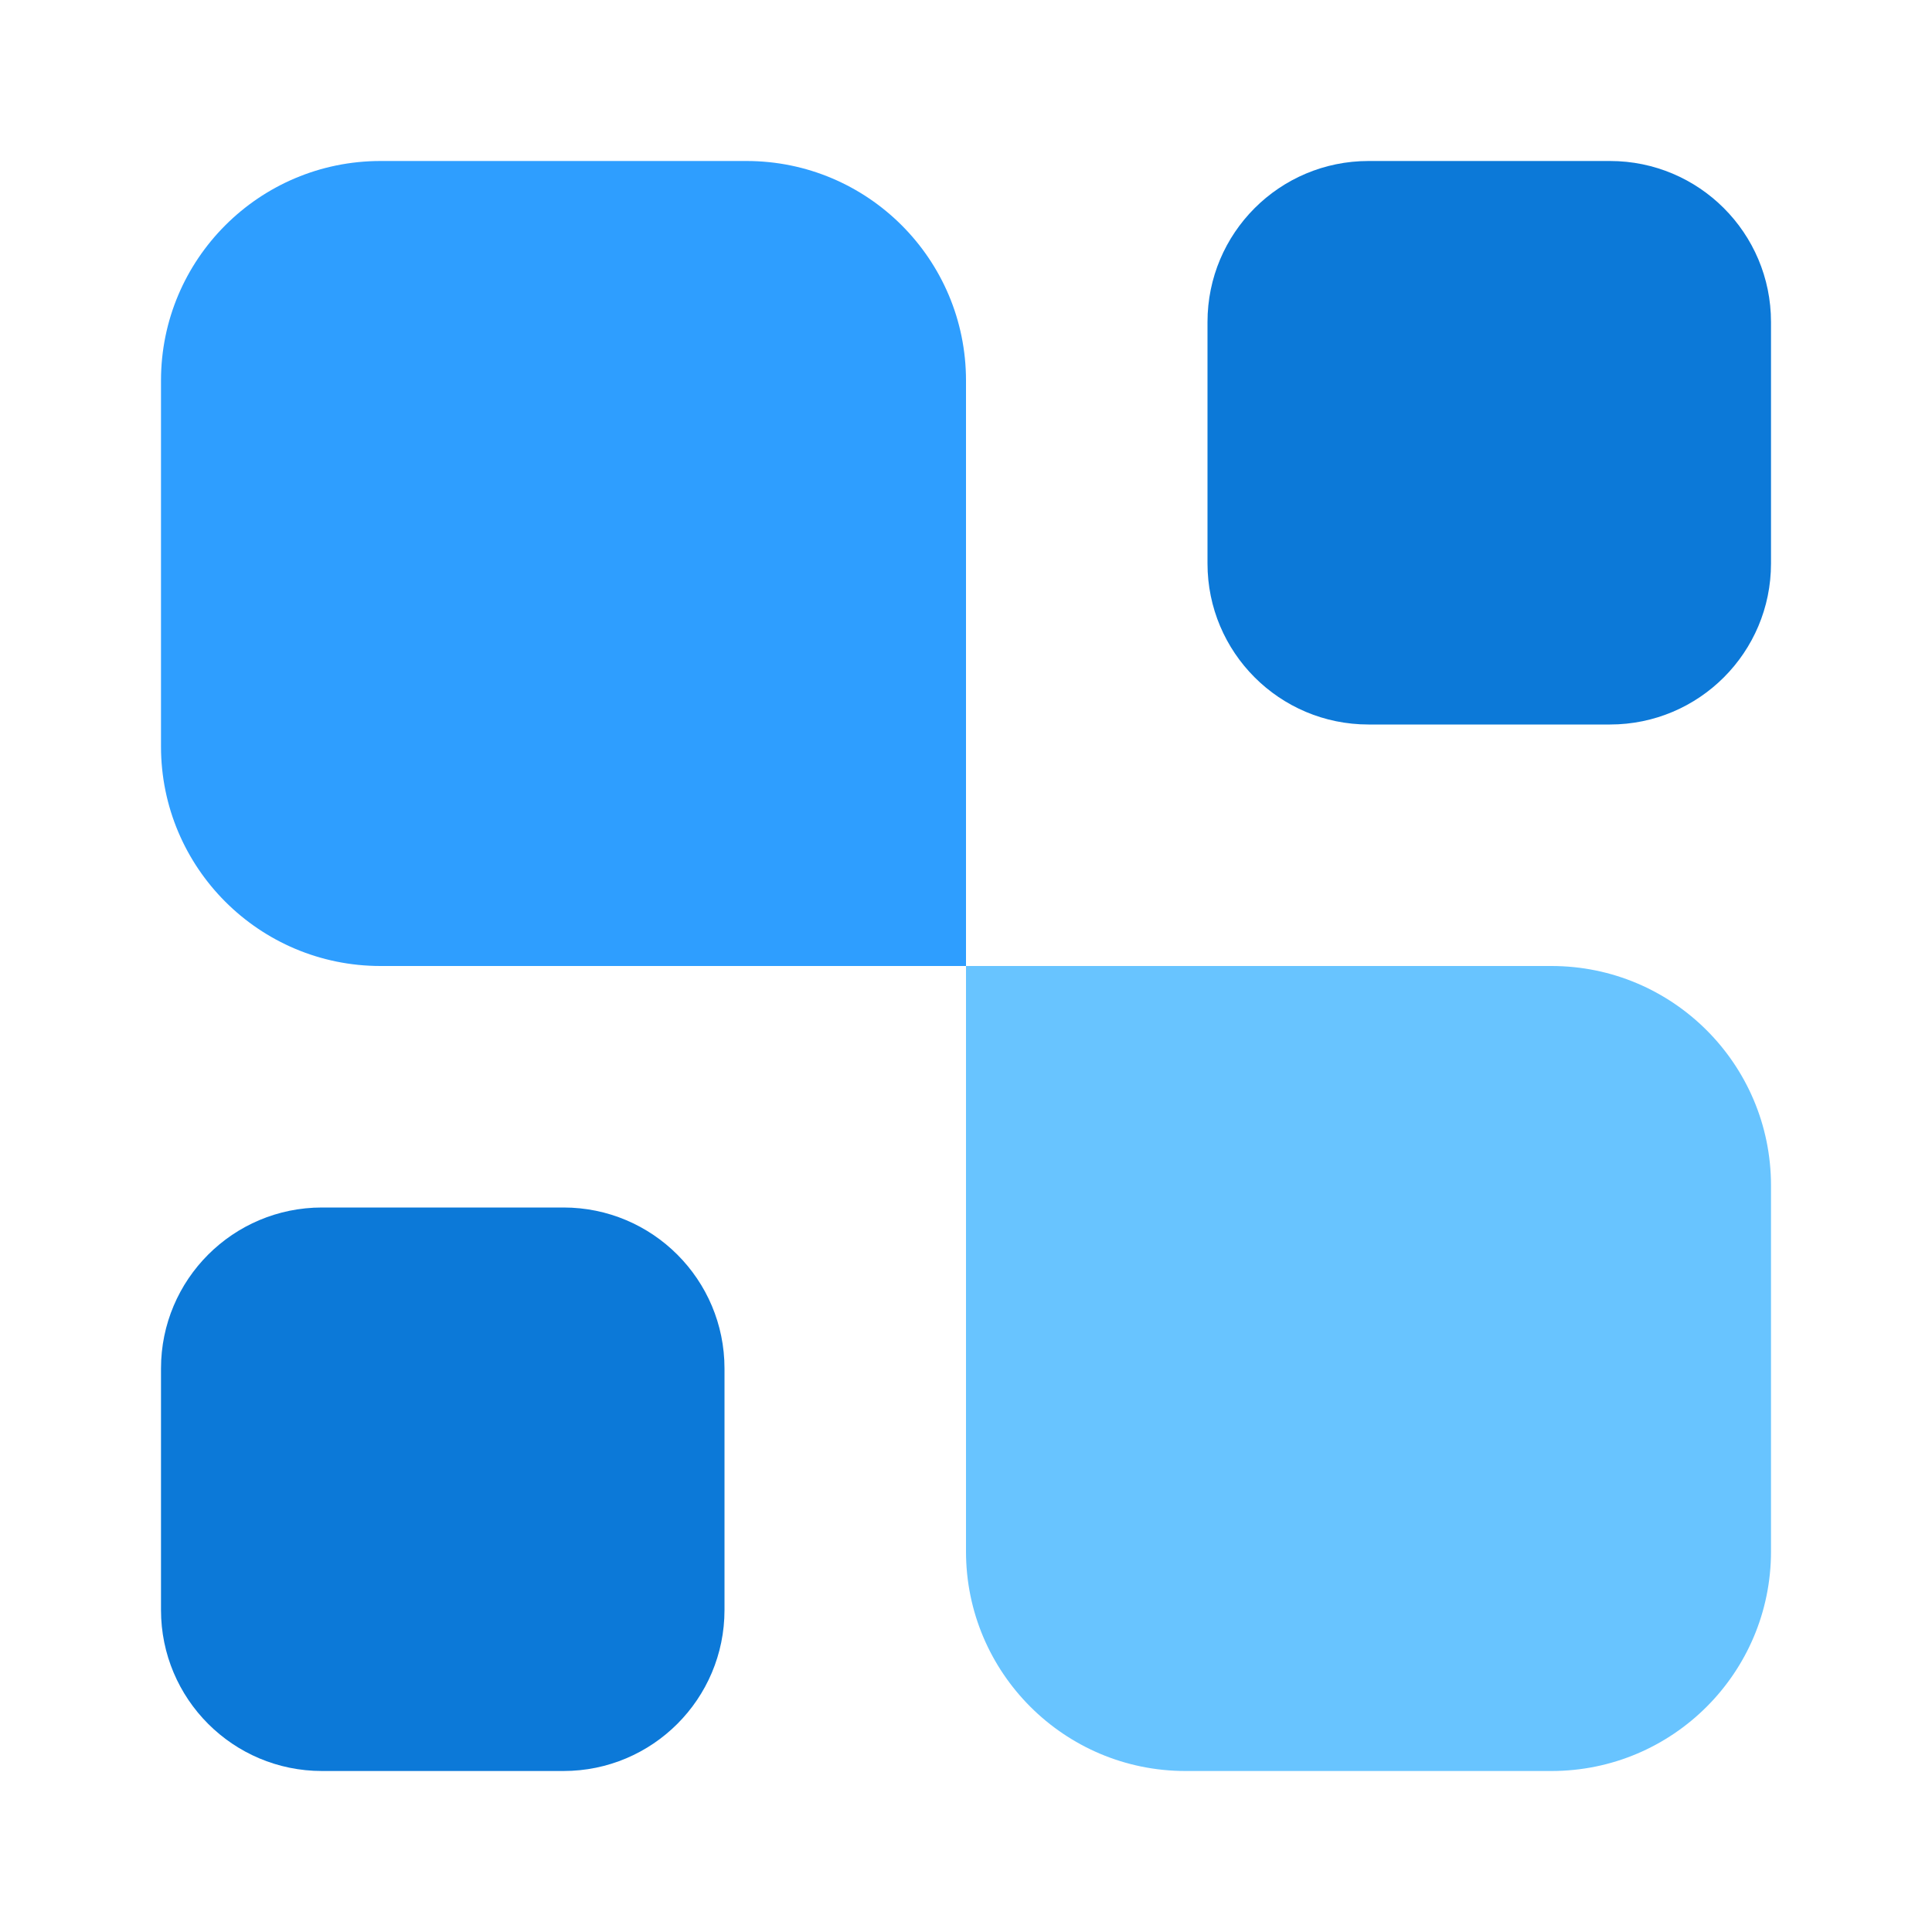
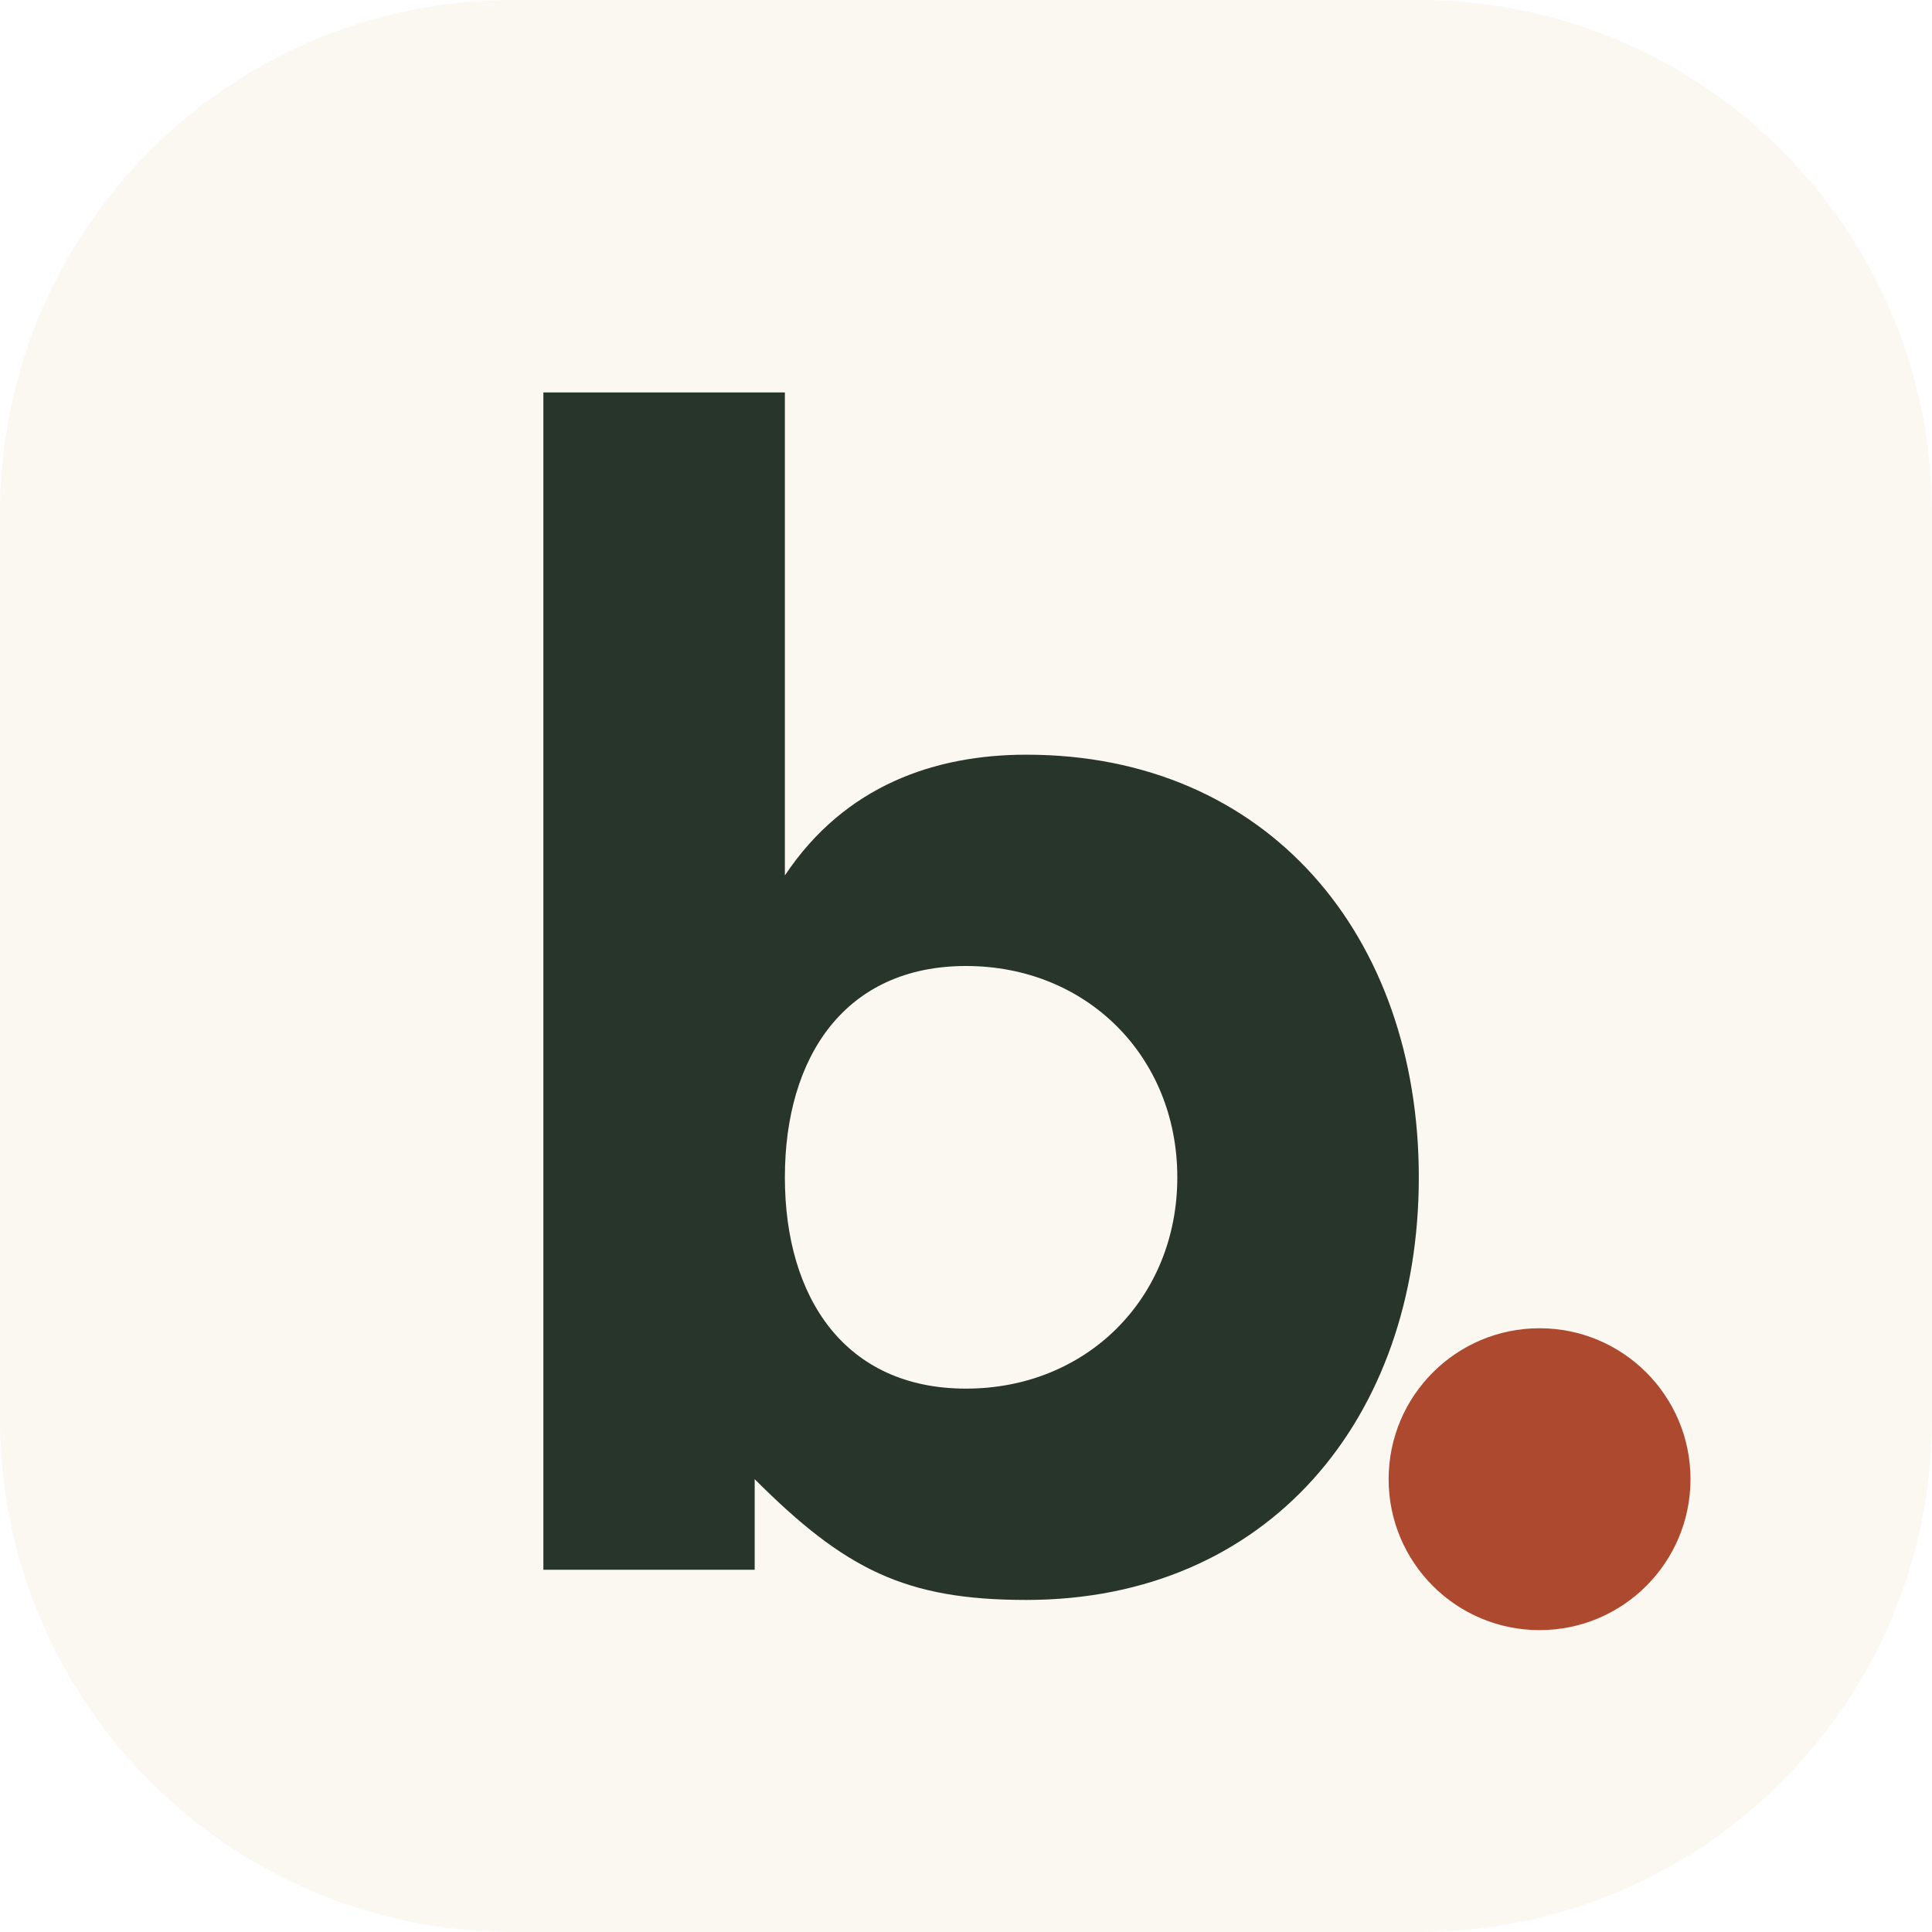
- <svg xmlns="http://www.w3.org/2000/svg" width="24" height="24" viewBox="0 0 24 24" fill="none">
-   <path d="M22 19.273C22 20.779 20.779 22 19.273 22H14.727C13.221 22 12 20.779 12 19.273V12H19.273C20.779 12 22 13.221 22 14.727V19.273Z" fill="#68C4FF" />
-   <path d="M20 2C21.105 2 22 2.895 22 4V7C22 8.105 21.105 9 20 9H17C15.895 9 15 8.105 15 7V4C15 2.895 15.895 2 17 2H20Z" fill="#0C79D8" />
-   <path d="M7 15C8.105 15 9 15.895 9 17V20C9 21.105 8.105 22 7 22H4C2.895 22 2 21.105 2 20V17C2 15.895 2.895 15 4 15H7Z" fill="#0C79D8" />
-   <path d="M12 12H4.727C3.221 12 2 10.779 2 9.273V4.727C2 3.221 3.221 2 4.727 2H9.273C10.779 2 12 3.221 12 4.727V12Z" fill="#2E9EFF" />
+ <svg xmlns="http://www.w3.org/2000/svg" viewBox="0 0 64 64">
+   <rect width="64" height="64" rx="17" fill="#fbf8f1" />
+   <path d="M18 13h8v16c2-3 5-4 8-4 8 0 13 6 13 14s-5 14-13 14c-4 0-6-1-9-4v3h-7V13Zm8 26c0 4 2 7 6 7s7-3 7-7-3-7-7-7-6 3-6 7Z" fill="#28352b" />
+   <circle cx="51" cy="49" r="5" fill="#ad492f" />
</svg>
